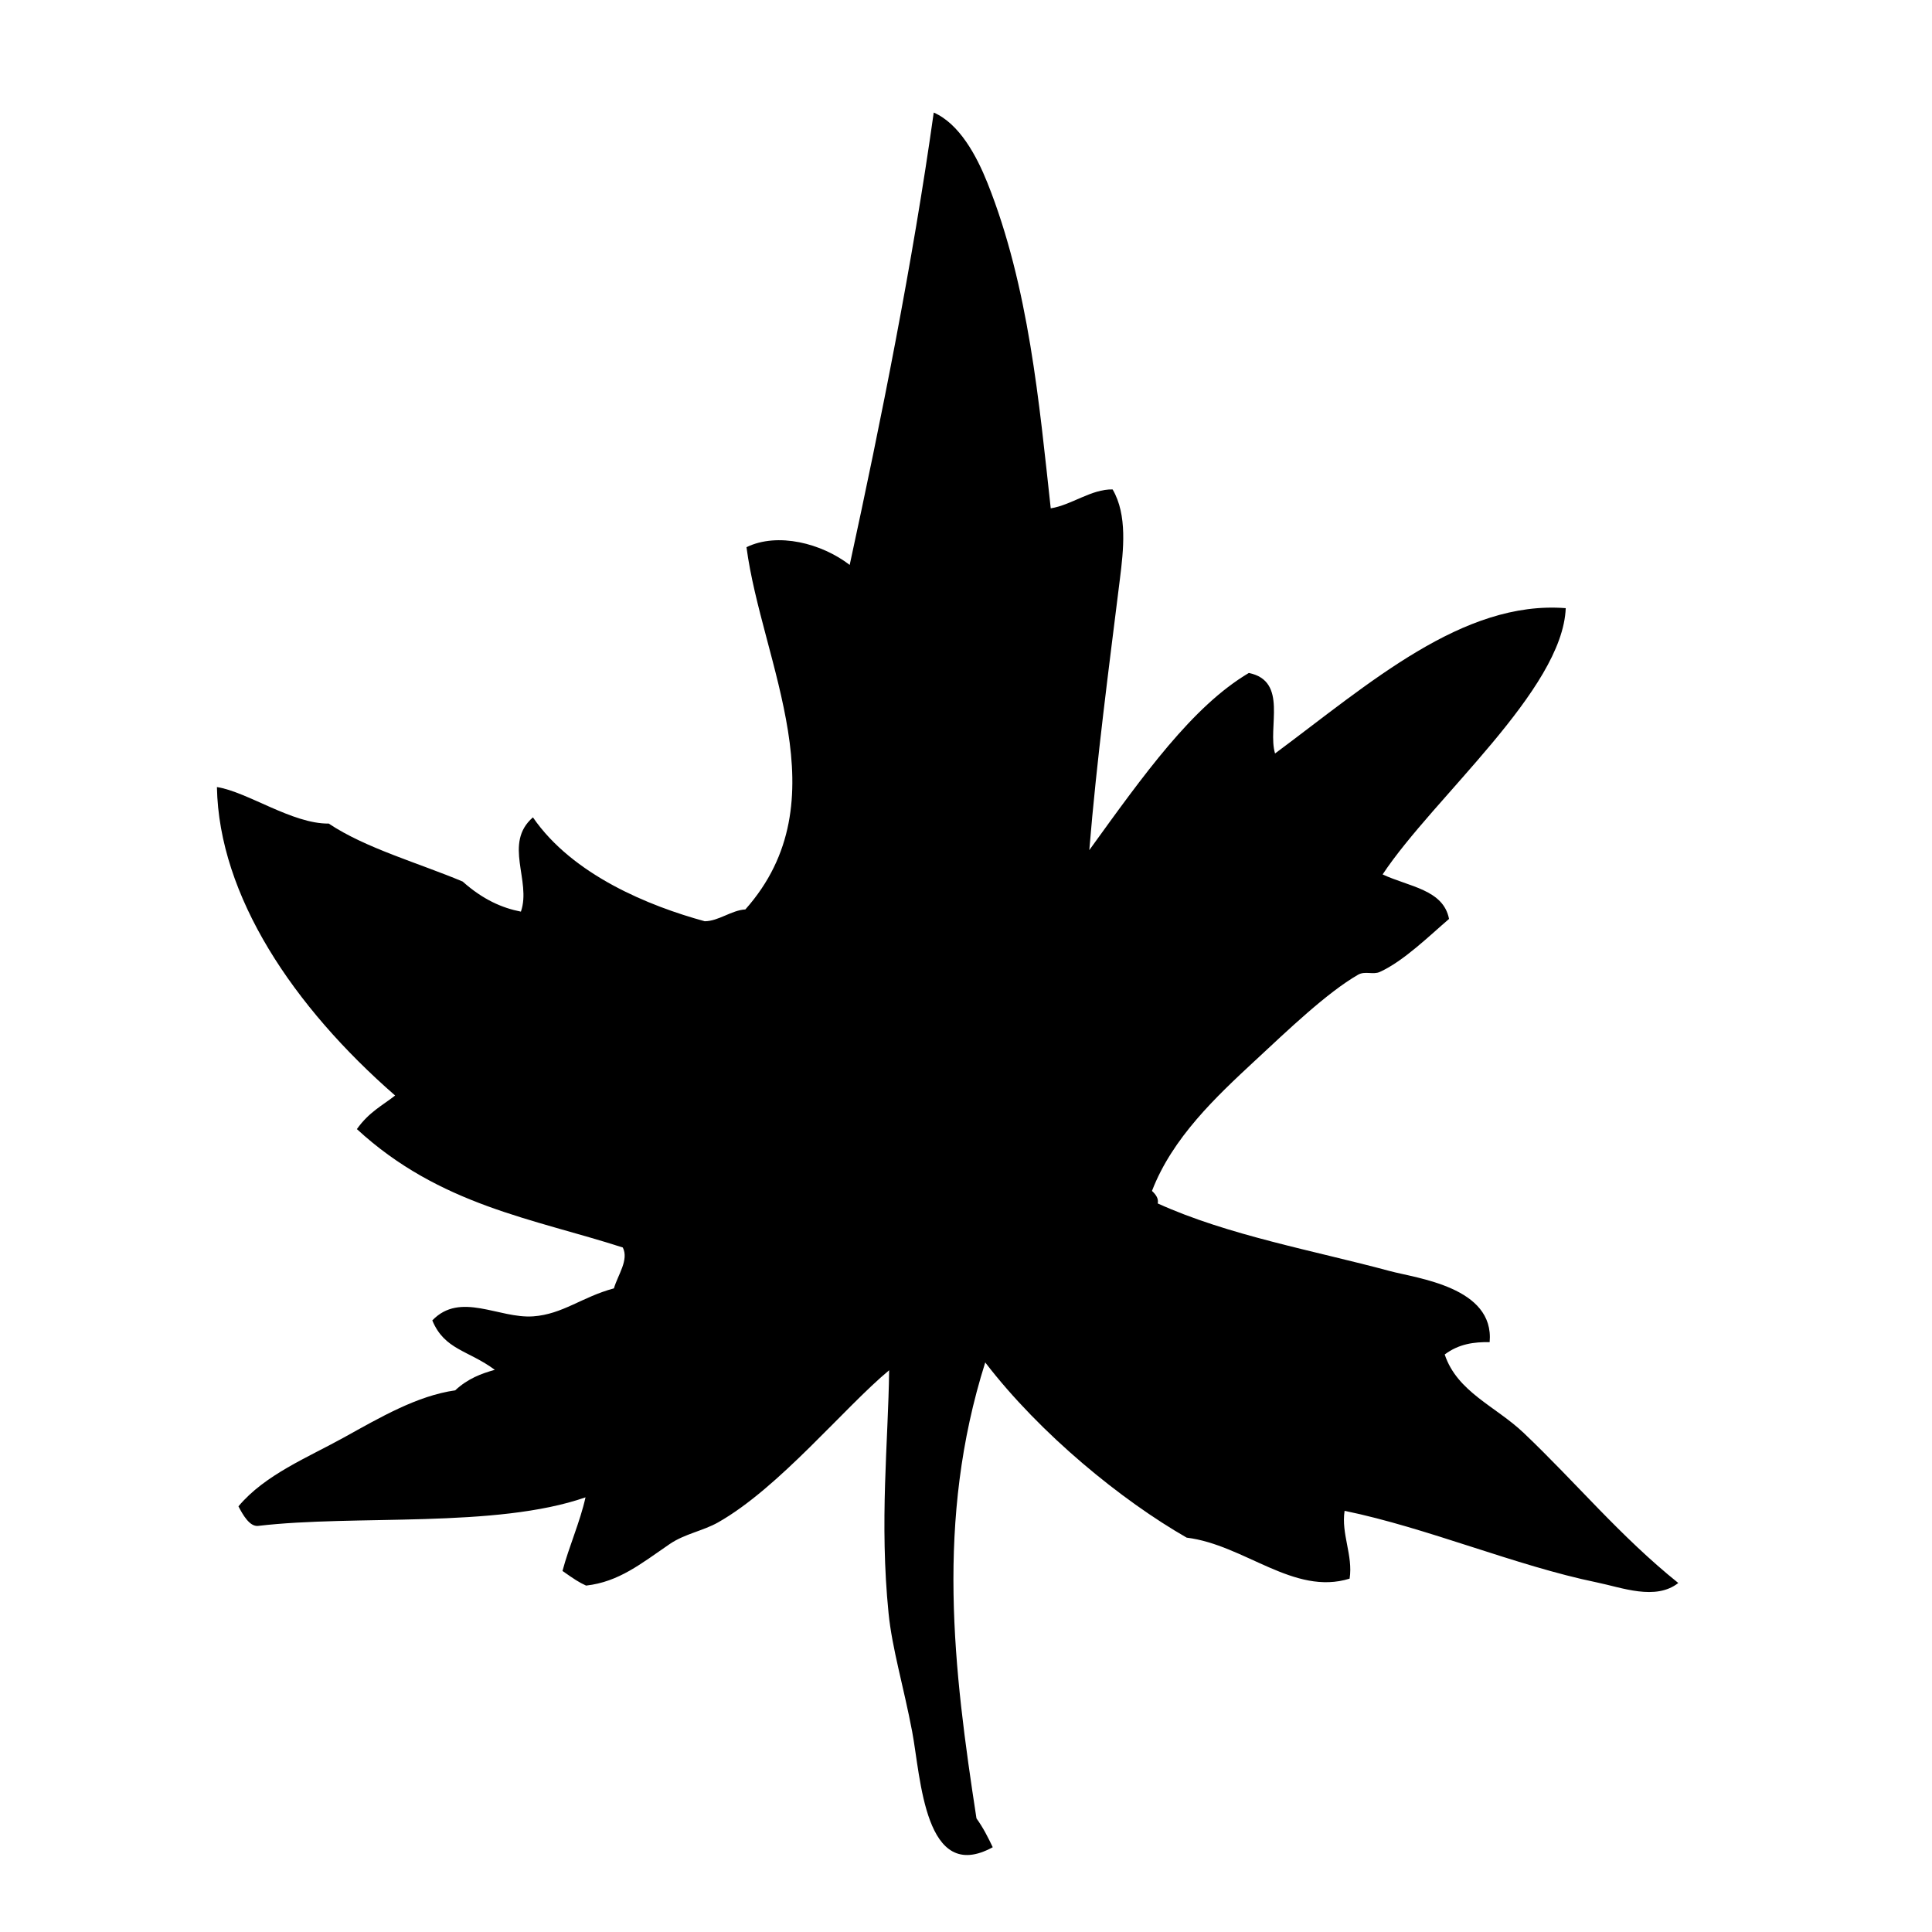
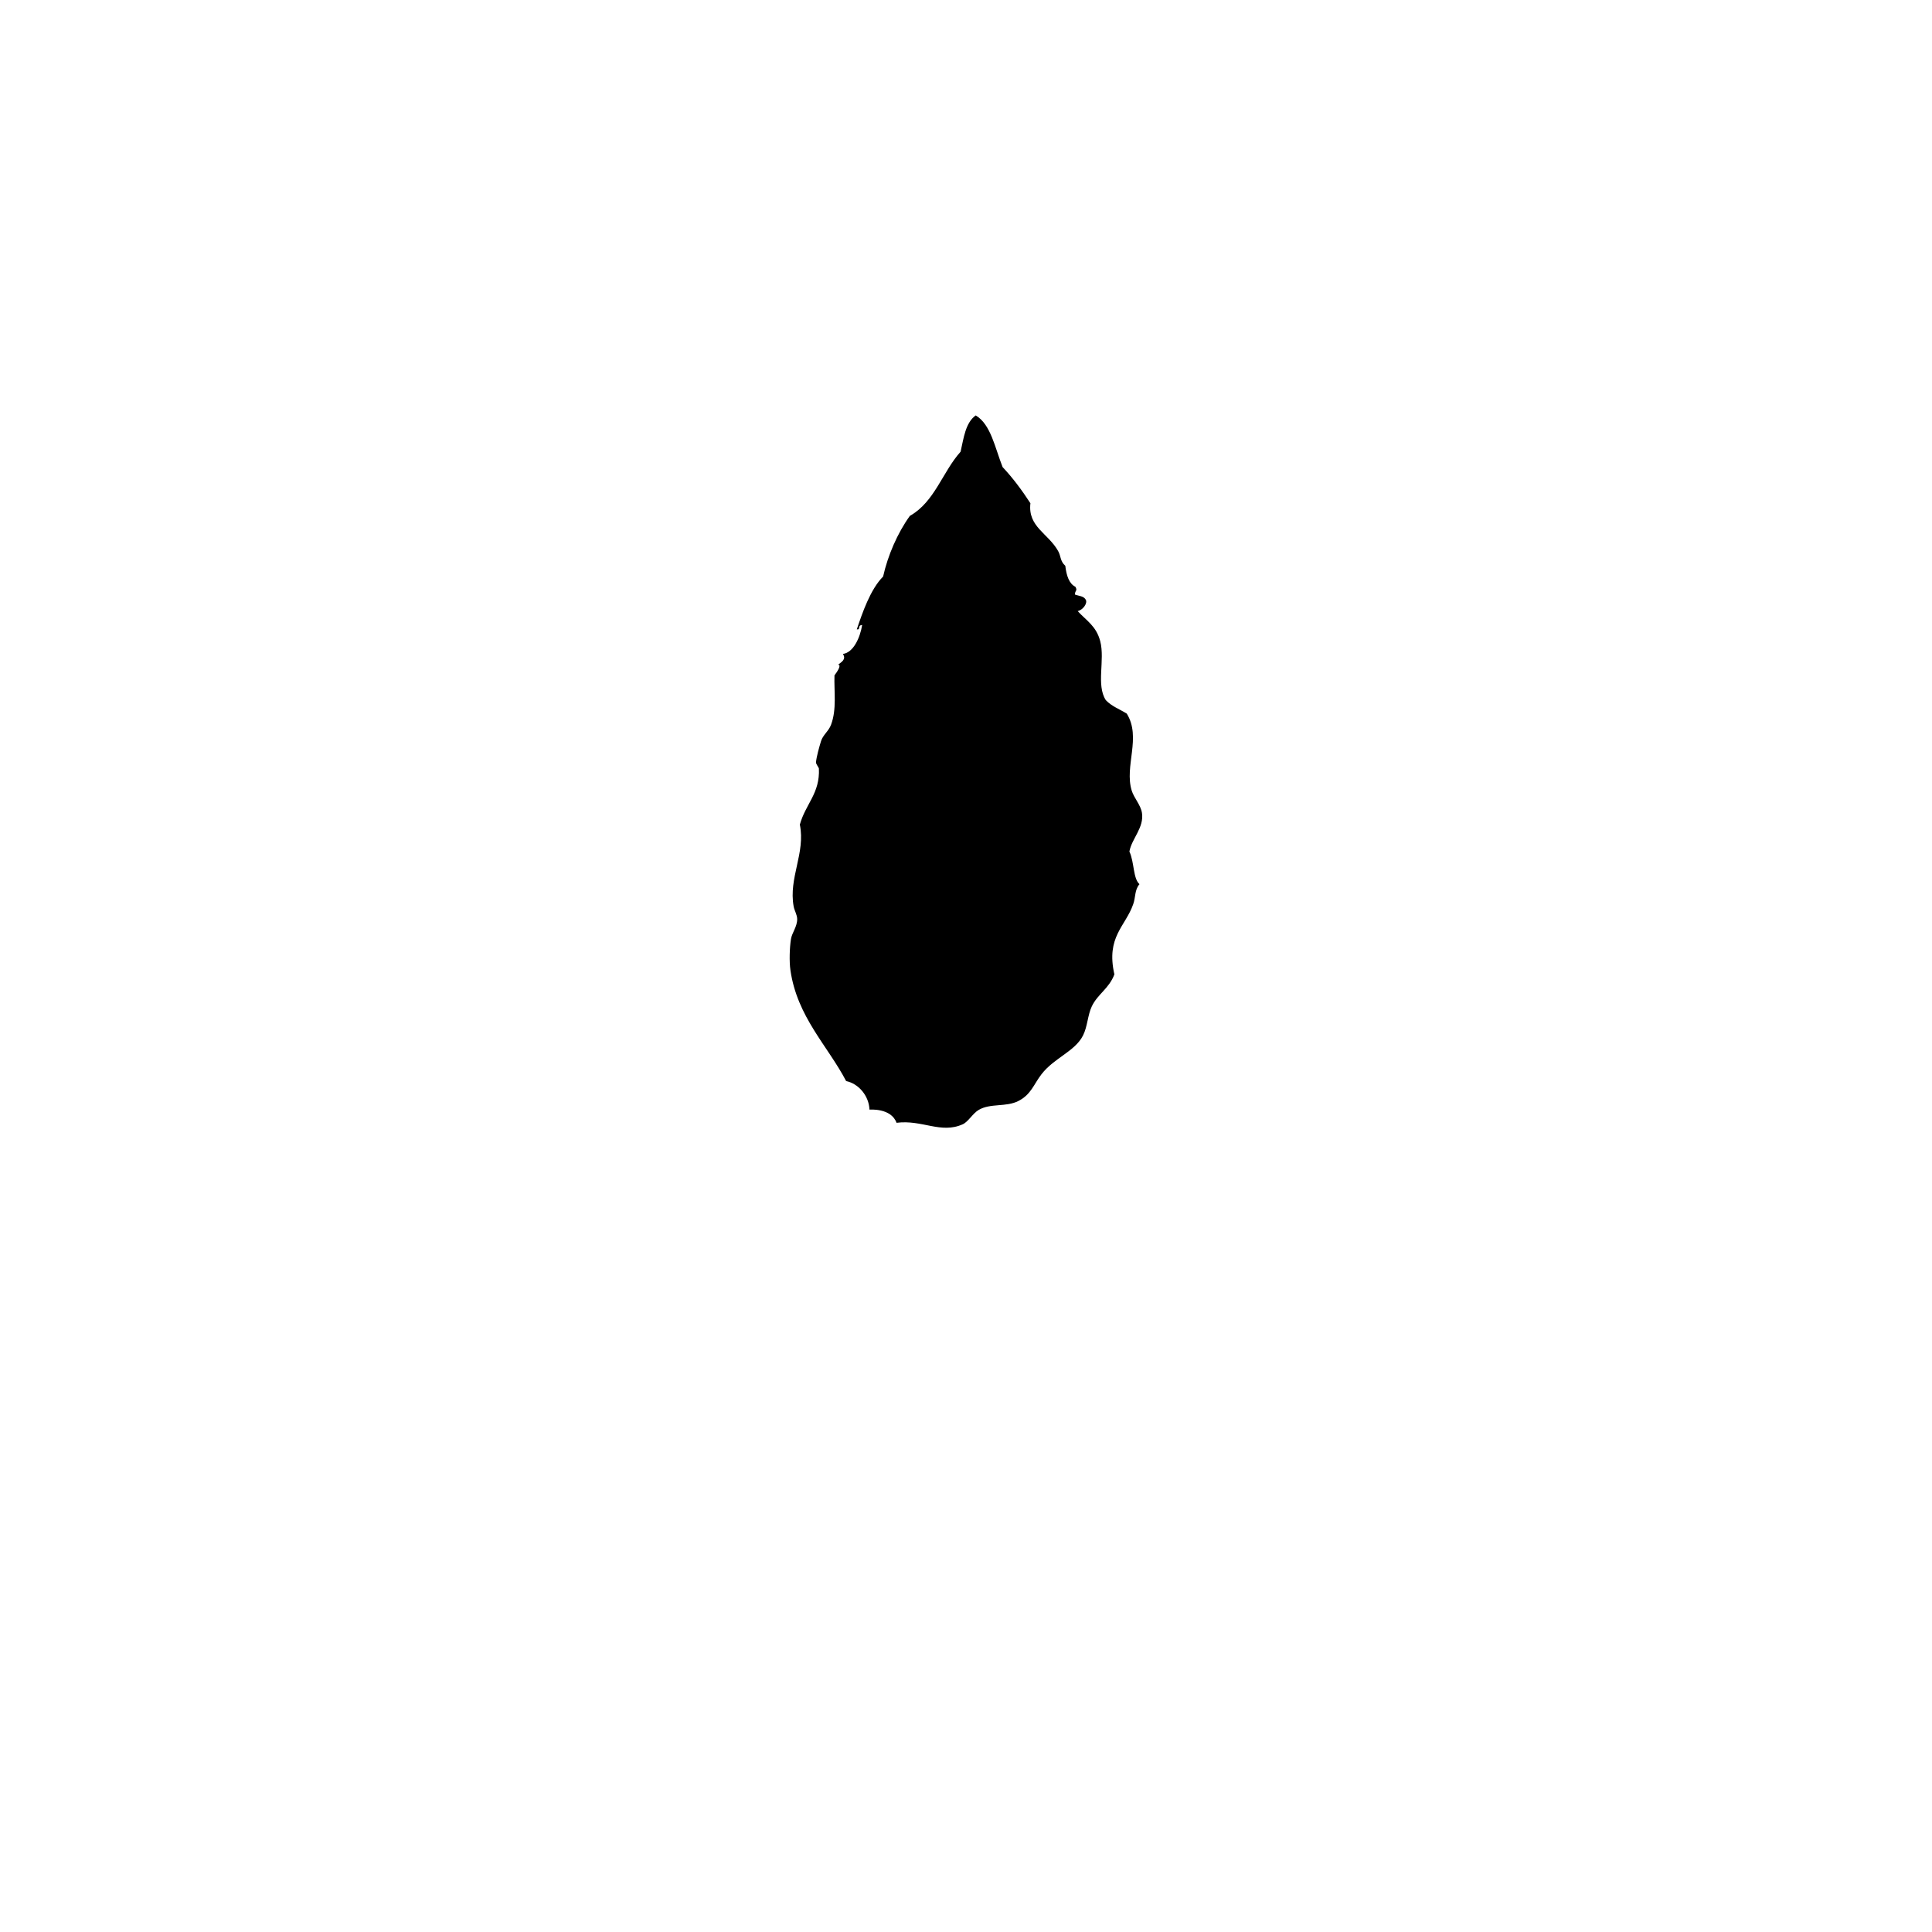
<svg xmlns="http://www.w3.org/2000/svg" version="1.1" id="图层_1" x="0px" y="0px" width="50px" height="50px" viewBox="0 0 50 50" style="enable-background:new 0 0 50 50;" xml:space="preserve">
-   <path style="fill-rule:evenodd;clip-rule:evenodd;" d="M6.171,38.984c0.681-0.816,1.797-1.266,2.718-1.776  c0.957-0.53,1.907-1.086,2.891-1.226c0.329-0.305,0.676-0.434,1.026-0.531c-0.687-0.509-1.302-0.515-1.618-1.279  c0.727-0.756,1.723-0.042,2.611-0.105c0.764-0.054,1.268-0.505,2.089-0.724c0.105-0.356,0.392-0.736,0.23-1.058  c-2.32-0.748-4.736-1.087-6.882-3.064c0.314-0.442,0.657-0.608,0.99-0.869c-2.637-2.3-4.559-5.165-4.612-7.983  c0.79,0.123,1.951,0.956,2.894,0.945c0.949,0.637,2.346,1.028,3.465,1.5c0.525,0.468,1.023,0.685,1.508,0.779  c0.278-0.801-0.463-1.765,0.311-2.44c1.027,1.495,3.017,2.299,4.447,2.689c0.36-0.003,0.691-0.286,1.051-0.306  c2.506-2.82,0.426-6.372,0.029-9.375c0.81-0.393,1.945-0.1,2.671,0.459c0.811-3.731,1.632-7.833,2.175-11.707  c0.665,0.291,1.109,1.117,1.391,1.823c1.07,2.68,1.34,5.714,1.637,8.42c0.541-0.087,1.049-0.5,1.601-0.49  c0.388,0.659,0.281,1.581,0.189,2.319c-0.284,2.289-0.602,4.694-0.792,7.016c1.414-1.957,2.669-3.72,4.129-4.585  c1.025,0.211,0.477,1.41,0.678,2.084c2.447-1.818,4.86-3.968,7.523-3.761c-0.081,2.116-3.421,4.903-4.739,6.891  c0.679,0.319,1.572,0.39,1.719,1.152c-0.506,0.433-1.176,1.093-1.792,1.372c-0.174,0.079-0.383-0.032-0.563,0.072  c-0.806,0.466-1.801,1.42-2.67,2.227c-1.003,0.931-2.134,1.991-2.663,3.368c0.109,0.101,0.175,0.206,0.149,0.324  c1.82,0.826,4.039,1.219,6,1.748c0.703,0.19,2.717,0.414,2.59,1.841c-0.4-0.005-0.793,0.042-1.163,0.32  c0.322,0.969,1.319,1.341,2.04,2.026c1.365,1.296,2.497,2.677,4.005,3.888c-0.59,0.462-1.458,0.118-2.111-0.016  c-2.098-0.432-4.386-1.412-6.525-1.852c-0.092,0.602,0.222,1.152,0.13,1.755c-1.442,0.449-2.719-0.876-4.217-1.061  c-1.671-0.957-3.782-2.669-5.213-4.534c-1.293,4.089-0.819,7.952-0.227,11.8c0.176,0.244,0.301,0.495,0.421,0.746  c-1.767,0.969-1.86-1.801-2.085-2.991c-0.22-1.162-0.52-2.15-0.611-3.065c-0.238-2.368-0.009-4.42,0.015-6.288  c-1.159,0.962-2.848,3.044-4.426,3.937c-0.39,0.221-0.866,0.296-1.252,0.56c-0.752,0.515-1.319,0.98-2.165,1.076  c-0.181-0.082-0.303-0.162-0.611-0.379c0.168-0.631,0.458-1.278,0.596-1.905c-2.322,0.809-5.963,0.443-8.472,0.739  C6.461,39.516,6.283,39.2,6.171,38.984z" />
+   <path style="fill-rule:evenodd;clip-rule:evenodd;" d="M23.202,29.058c0.667-0.086,1.145,0.294,1.714,0.038  c0.143-0.064,0.258-0.282,0.415-0.373c0.304-0.177,0.708-0.066,1.028-0.231c0.327-0.168,0.393-0.429,0.595-0.691  c0.329-0.426,0.865-0.588,1.075-1.004c0.117-0.232,0.119-0.529,0.229-0.757c0.154-0.318,0.447-0.459,0.582-0.824  c-0.22-0.974,0.288-1.239,0.488-1.817c0.065-0.186,0.033-0.363,0.161-0.517c-0.168-0.152-0.13-0.564-0.26-0.844  c0.055-0.327,0.384-0.618,0.325-1c-0.032-0.205-0.204-0.382-0.265-0.576c-0.196-0.633,0.255-1.376-0.128-1.993  c-0.182-0.115-0.394-0.19-0.543-0.35c-0.254-0.393-0.017-1.037-0.144-1.524c-0.103-0.395-0.353-0.528-0.584-0.78  c0.133-0.028,0.255-0.194,0.213-0.288c-0.051-0.105-0.183-0.101-0.283-0.14c-0.001-0.118,0.074-0.089,0.011-0.201  c-0.162-0.081-0.231-0.285-0.261-0.543c-0.138-0.123-0.109-0.247-0.186-0.383c-0.259-0.461-0.788-0.626-0.717-1.236  c-0.22-0.338-0.455-0.655-0.719-0.935c-0.197-0.493-0.304-1.108-0.697-1.338c-0.264,0.189-0.31,0.581-0.391,0.939  c-0.47,0.524-0.669,1.298-1.313,1.661c-0.321,0.445-0.572,1.029-0.692,1.569c-0.334,0.337-0.541,0.952-0.681,1.368  c0.116,0.014,0.003-0.104,0.139-0.113c-0.055,0.334-0.229,0.714-0.499,0.749c0.095,0.145-0.042,0.21-0.124,0.279  c0.098,0.007-0.026,0.184-0.094,0.276c-0.013,0.421,0.062,0.874-0.089,1.278c-0.062,0.166-0.209,0.261-0.26,0.426  c-0.047,0.154-0.119,0.412-0.129,0.547c-0.003,0.041,0.074,0.136,0.075,0.16c0.03,0.644-0.345,0.915-0.493,1.45  c0.15,0.74-0.296,1.378-0.16,2.12c0.02,0.11,0.09,0.211,0.091,0.326c0.001,0.198-0.136,0.355-0.161,0.517  c-0.036,0.231-0.046,0.579-0.014,0.804c0.174,1.21,0.96,1.952,1.442,2.871c0.318,0.065,0.59,0.377,0.604,0.739  C22.503,28.717,23.063,28.668,23.202,29.058z" />
</svg>
